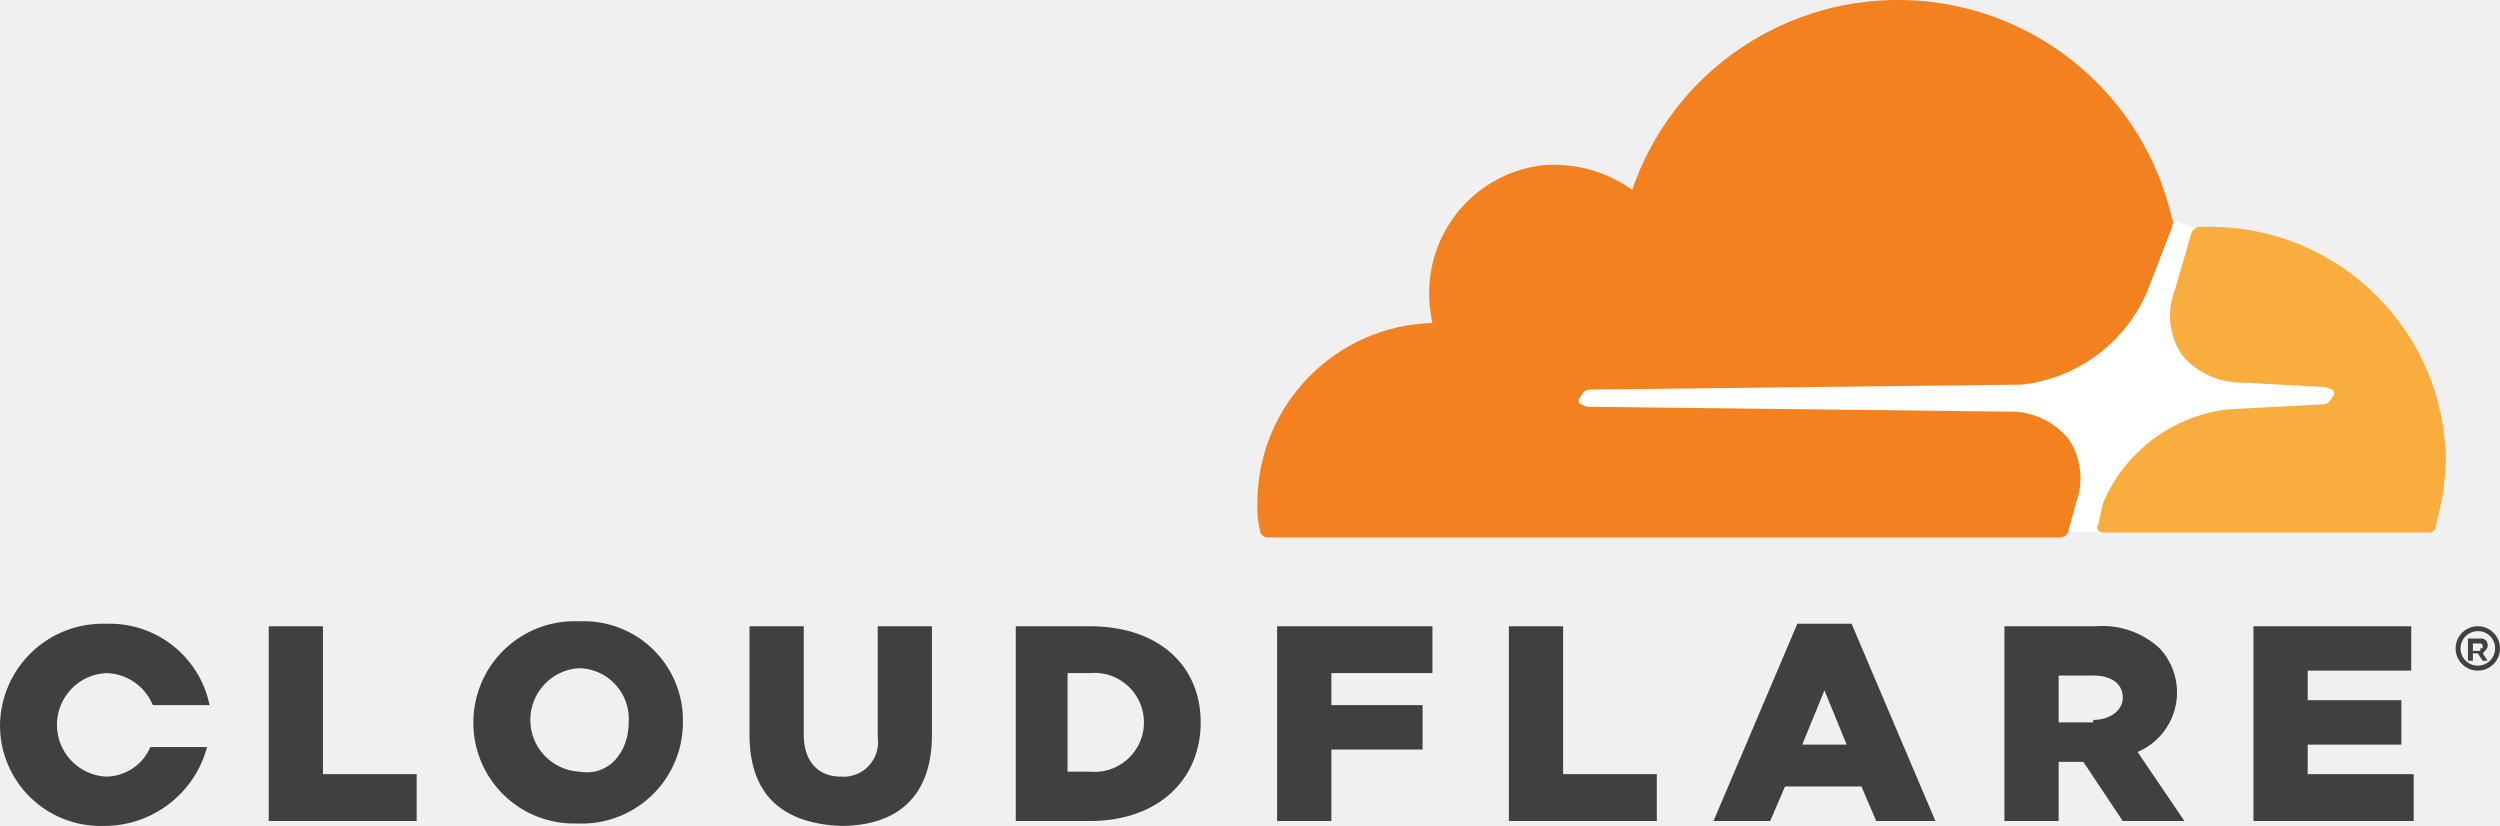
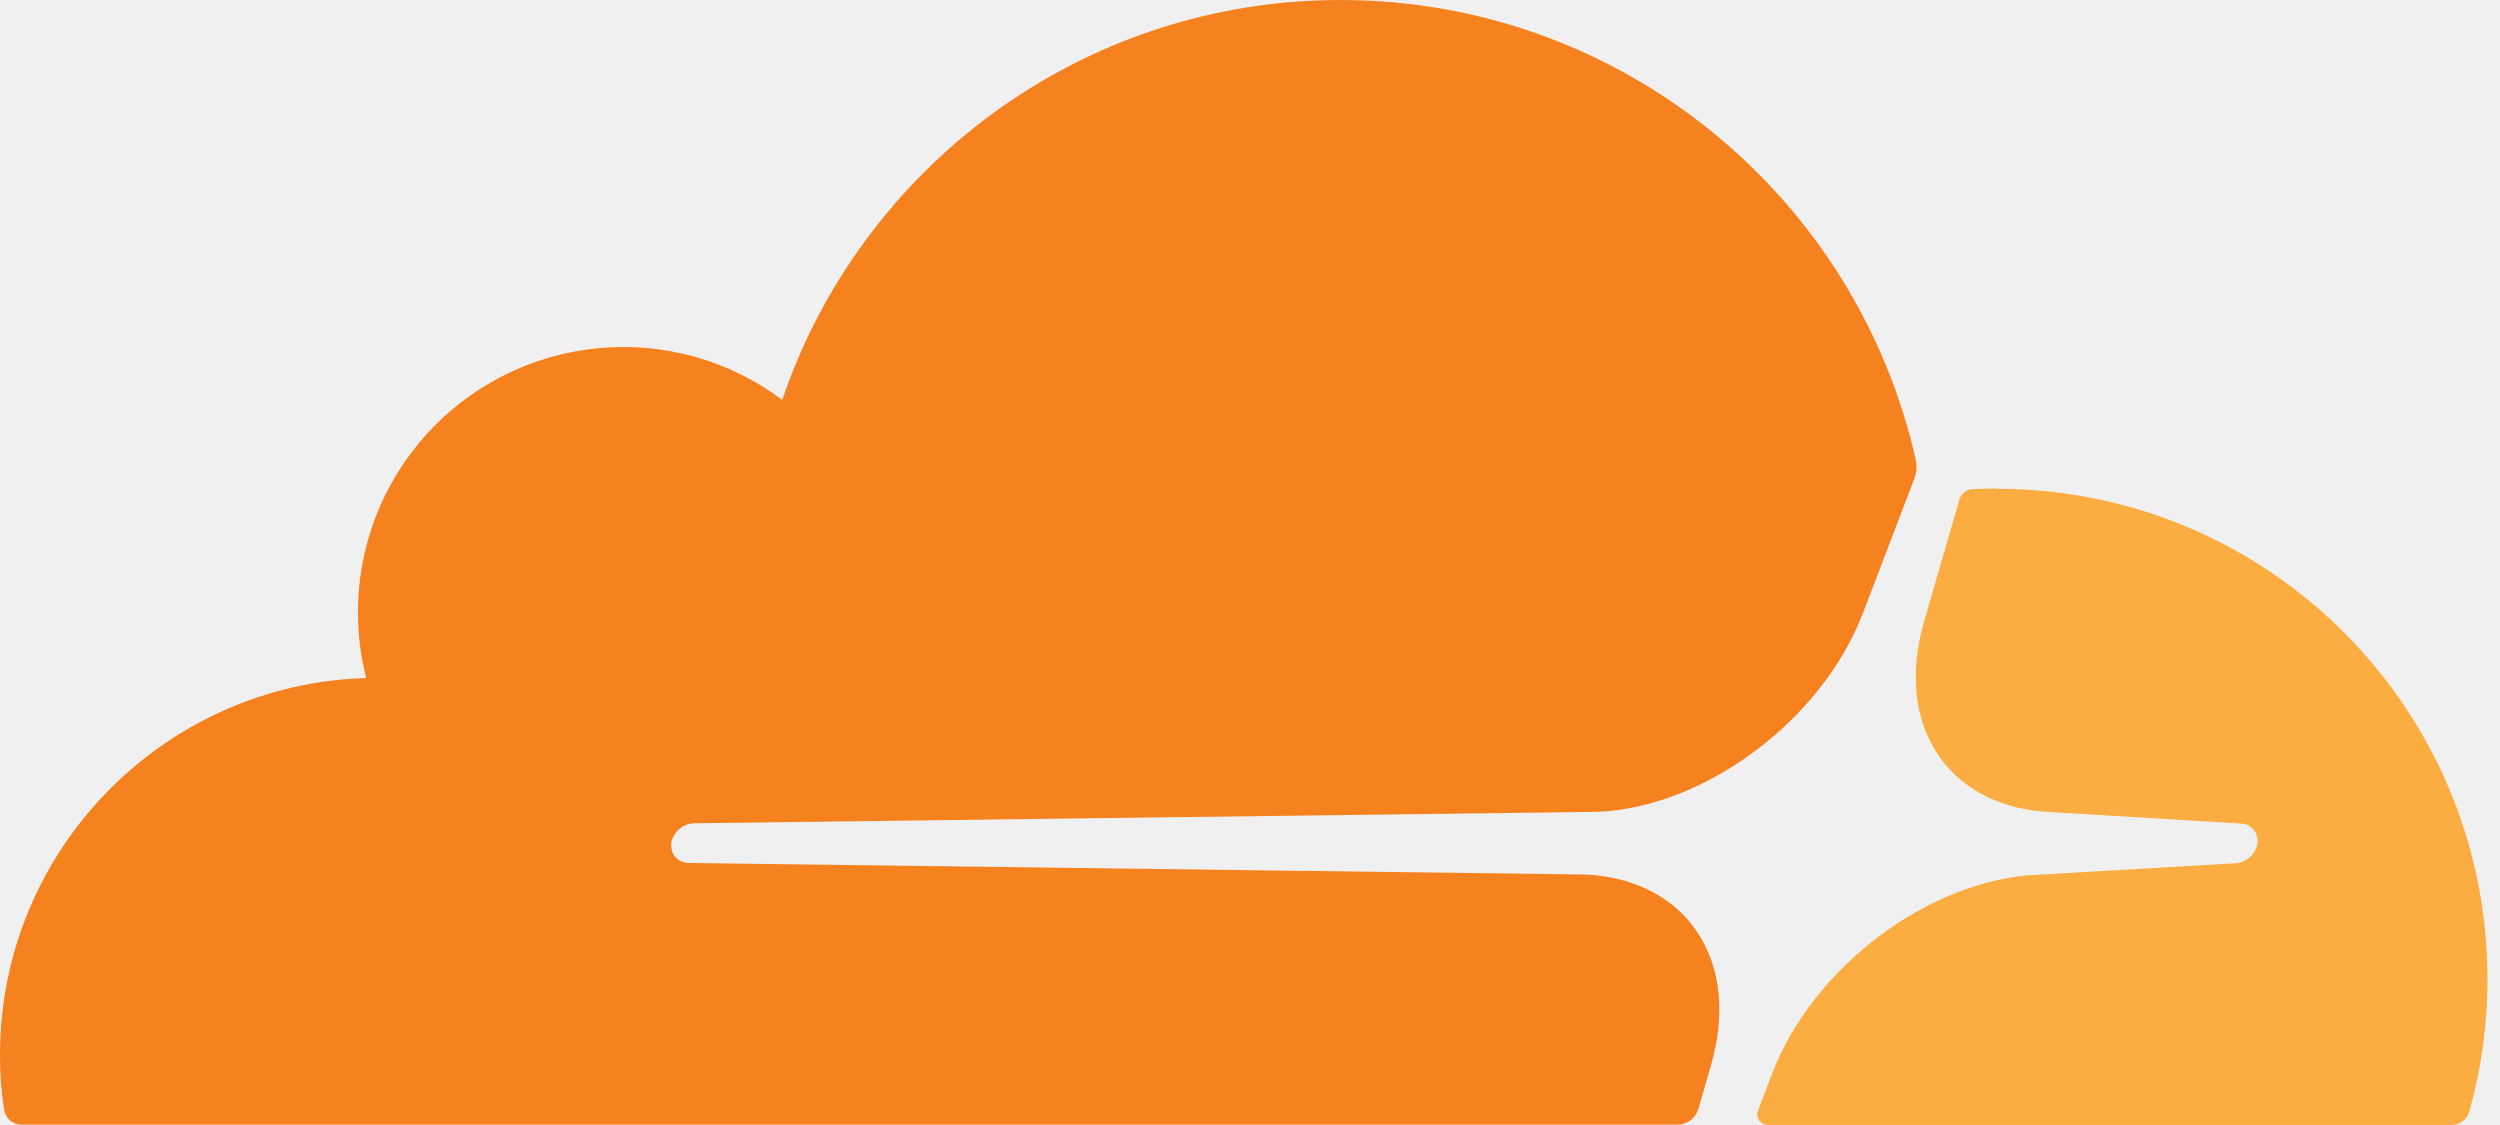
- <svg xmlns="http://www.w3.org/2000/svg" viewBox="0 0 101.4 33.5">
+ <svg xmlns="http://www.w3.org/2000/svg" width="60" height="27" fill="none" viewBox="0 0 60 27" style="width: 100%; height: 28px;">
+   <g clip-path="url(#a)">
+     <path fill="#FBAD41" d="M47.927 11.725c-.2 0-.397.007-.594.014a.271.271 0 0 0-.094.022.33.33 0 0 0-.214.229l-.846 2.924c-.365 1.257-.23 2.418.383 3.27.563.789 1.498 1.251 2.634 1.305l4.589.276a.41.41 0 0 1 .326.179.44.44 0 0 1 .046.39.58.58 0 0 1-.498.384l-4.768.276c-2.59.118-5.377 2.21-6.355 4.761l-.344.9a.253.253 0 0 0 .225.343H58.84a.435.435 0 0 0 .422-.315 11.69 11.69 0 0 0 .437-3.185c0-6.5-5.266-11.766-11.764-11.766" />
+     <path fill="#F6821F" d="m40.76 26.62.304-1.057c.365-1.258.229-2.418-.384-3.271-.562-.788-1.497-1.25-2.633-1.304l-21.527-.276a.426.426 0 0 1-.34-.18.44.44 0 0 1-.047-.39.581.581 0 0 1 .502-.383l21.727-.276c2.58-.118 5.367-2.21 6.345-4.761l1.24-3.24a.814.814 0 0 0 .035-.43C44.572 4.733 38.925 0 32.172 0c-6.223 0-11.503 4.016-13.399 9.598a6.344 6.344 0 0 0-4.467-1.236 6.367 6.367 0 0 0-5.517 7.91C3.913 16.417 0 20.412 0 25.32c0 .445.032.882.097 1.308a.418.418 0 0 0 .415.362H40.268a.517.517 0 0 0 .491-.376" />
+   </g>
  <defs>
-     <style>
-       .a {
-         fill: #fff;
-       }
- 
-       .b {
-         fill: #f48120;
-       }
- 
-       .c {
-         fill: #faad3f;
-       }
- 
-       .d {
-         fill: #404041;
-       }
-     </style>
+     <clipPath id="a">
+       <path fill="#FFF" d="M0 0h60v27H0z" />
+     </clipPath>
  </defs>
-   <path class="a" d="M94.7,10.6,89.1,9.3l-1-.4-25.7.2V21.5l32.3.1Z" />
-   <path class="b" d="M84.2,20.4a2.855,2.855,0,0,0-.3-2.6,3.094,3.094,0,0,0-2.1-1.1l-17.4-.2c-.1,0-.2-.1-.3-.1a.188.188,0,0,1,0-.3c.1-.2.2-.3.4-.3L82,15.6a6.292,6.292,0,0,0,5.1-3.8l1-2.6c0-.1.1-.2,0-.3A11.396,11.396,0,0,0,66.2,7.7a5.459,5.459,0,0,0-3.6-1A5.209,5.209,0,0,0,58,11.3a5.463,5.463,0,0,0,.1,1.8A7.302,7.302,0,0,0,51,20.4a4.102,4.102,0,0,0,.1,1.1.319.319,0,0,0,.3.3H83.5c.2,0,.4-.1.4-.3Z" />
-   <path class="c" d="M89.7,9.2h-.5c-.1,0-.2.1-.3.2l-.7,2.4a2.855,2.855,0,0,0,.3,2.6,3.094,3.094,0,0,0,2.1,1.1l3.7.2c.1,0,.2.1.3.1a.188.188,0,0,1,0,.3c-.1.2-.2.3-.4.3l-3.8.2a6.292,6.292,0,0,0-5.1,3.8l-.2.9c-.1.1,0,.3.2.3H98.5a.265.265,0,0,0,.3-.3,10.872,10.872,0,0,0,.4-2.6,9.56,9.56,0,0,0-9.5-9.5" />
-   <path class="d" d="M100.5,27.2a.9.9,0,1,1,.9-.9.896.896,0,0,1-.9.9m0-1.6a.7.7,0,1,0,.7.7.684.684,0,0,0-.7-.7m.4,1.2h-.2l-.2-.3h-.2v.3h-.2v-.9h.5a.265.265,0,0,1,.3.3c0,.1-.1.2-.2.3l.2.3Zm-.3-.5c.1,0,.1,0,.1-.1a.098.098,0,0,0-.1-.1h-.3v.3h.3Zm-89.7-.9h2.2v6h3.8v1.9h-6Zm8.3,3.9a4.105,4.105,0,0,1,4.3-4.1,4.02,4.02,0,0,1,4.2,4.1,4.105,4.105,0,0,1-4.3,4.1,4.079,4.079,0,0,1-4.2-4.1m6.3,0a2.056,2.056,0,0,0-2-2.2,2.103,2.103,0,0,0,0,4.2c1.2.2,2-.8,2-2m4.9.5V25.4h2.2v4.4c0,1.1.6,1.7,1.5,1.7a1.399,1.399,0,0,0,1.5-1.6V25.4h2.2v4.4c0,2.6-1.5,3.7-3.7,3.7-2.3-.1-3.7-1.2-3.7-3.7m10.7-4.4h3.1c2.8,0,4.5,1.6,4.5,3.9s-1.7,4-4.5,4h-3V25.4Zm3.1,5.9a2.009,2.009,0,1,0,0-4h-.9v4Zm7.6-5.9h6.3v1.9H54v1.3h3.7v1.8H54v2.9H51.8Zm9.4,0h2.2v6h3.8v1.9h-6Zm11.7-.1h2.2l3.4,8H76.1l-.6-1.4H72.4l-.6,1.4H69.5Zm2,4.9L74,28l-.9,2.2Zm6.4-4.8H85a3.418,3.418,0,0,1,2.6.9,2.624,2.624,0,0,1-.9,4.2l1.9,2.8H86.1l-1.6-2.4h-1v2.4H81.3Zm3.6,3.8c.7,0,1.2-.4,1.2-.9,0-.6-.5-.9-1.2-.9H83.5v1.9h1.4Zm6.5-3.8h6.4v1.8H93.6v1.2h3.8v1.8H93.6v1.2h4.3v1.9H91.4ZM6.1,30.3a1.975,1.975,0,0,1-1.8,1.2,2.103,2.103,0,0,1,0-4.2,2.098,2.098,0,0,1,1.9,1.3H8.5a4.135,4.135,0,0,0-4.2-3.3A4.165,4.165,0,0,0,0,29.4a4.079,4.079,0,0,0,4.2,4.1,4.318,4.318,0,0,0,4.2-3.2Z" />
</svg>
